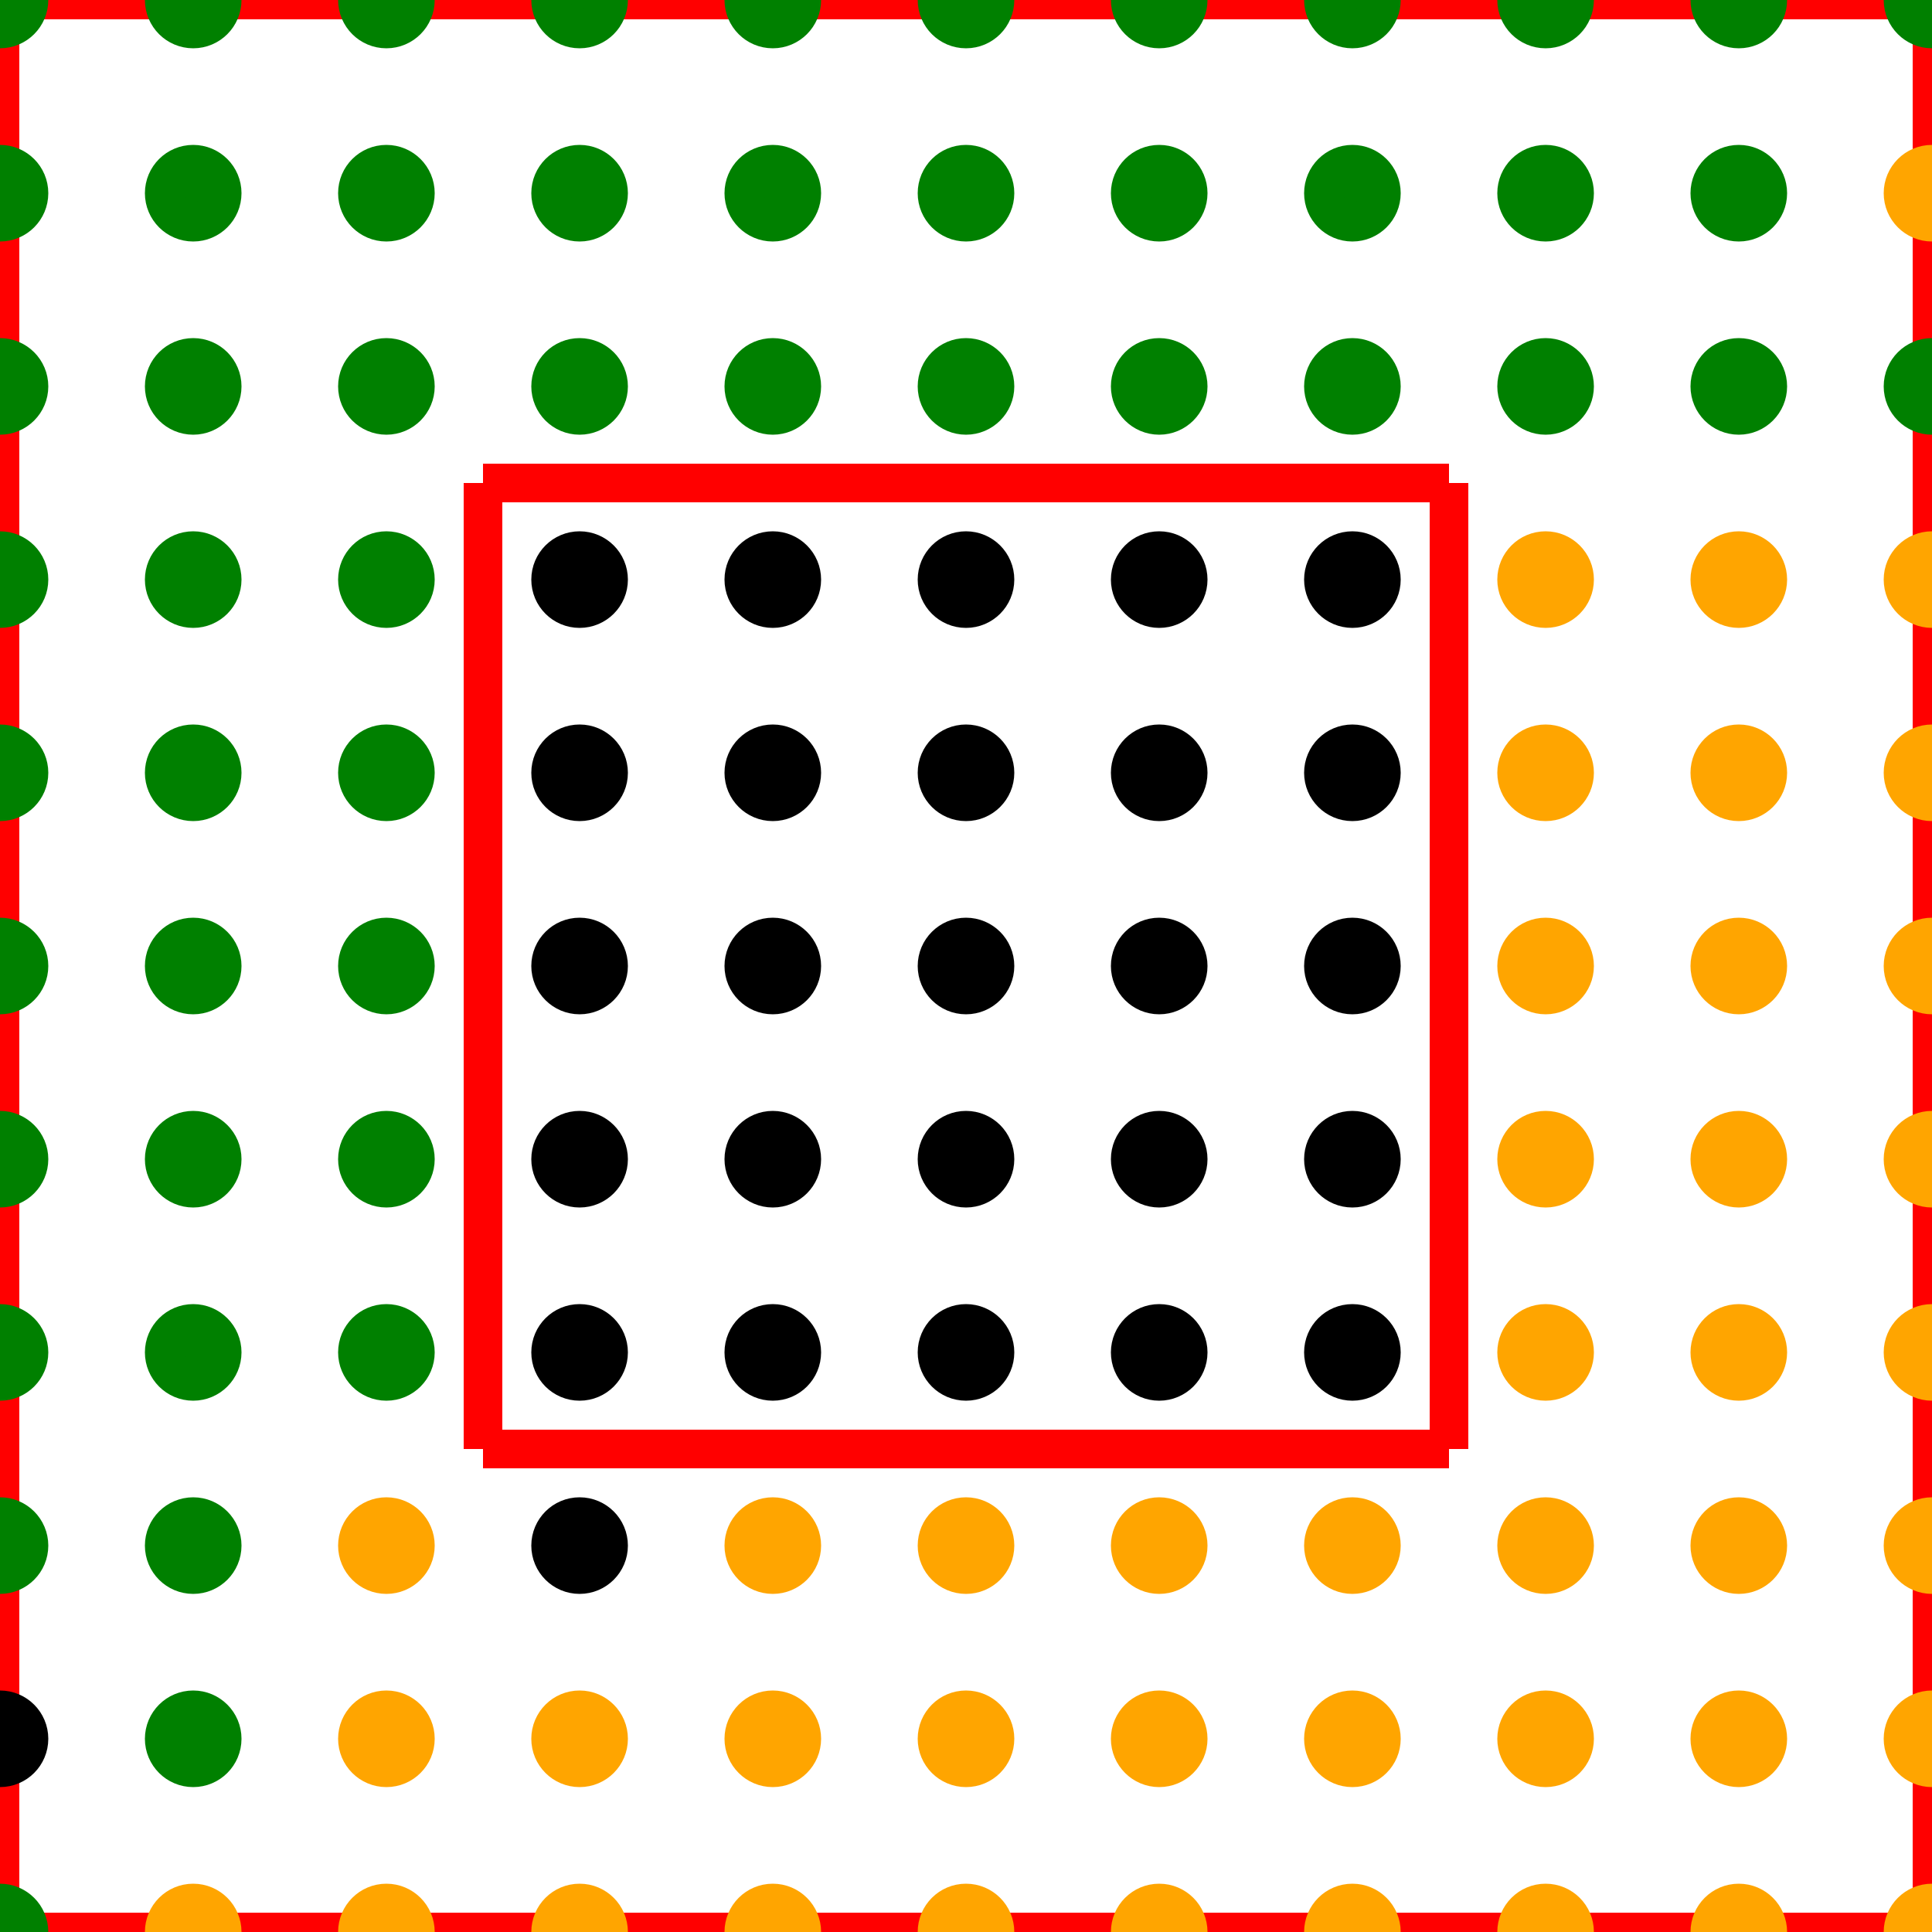
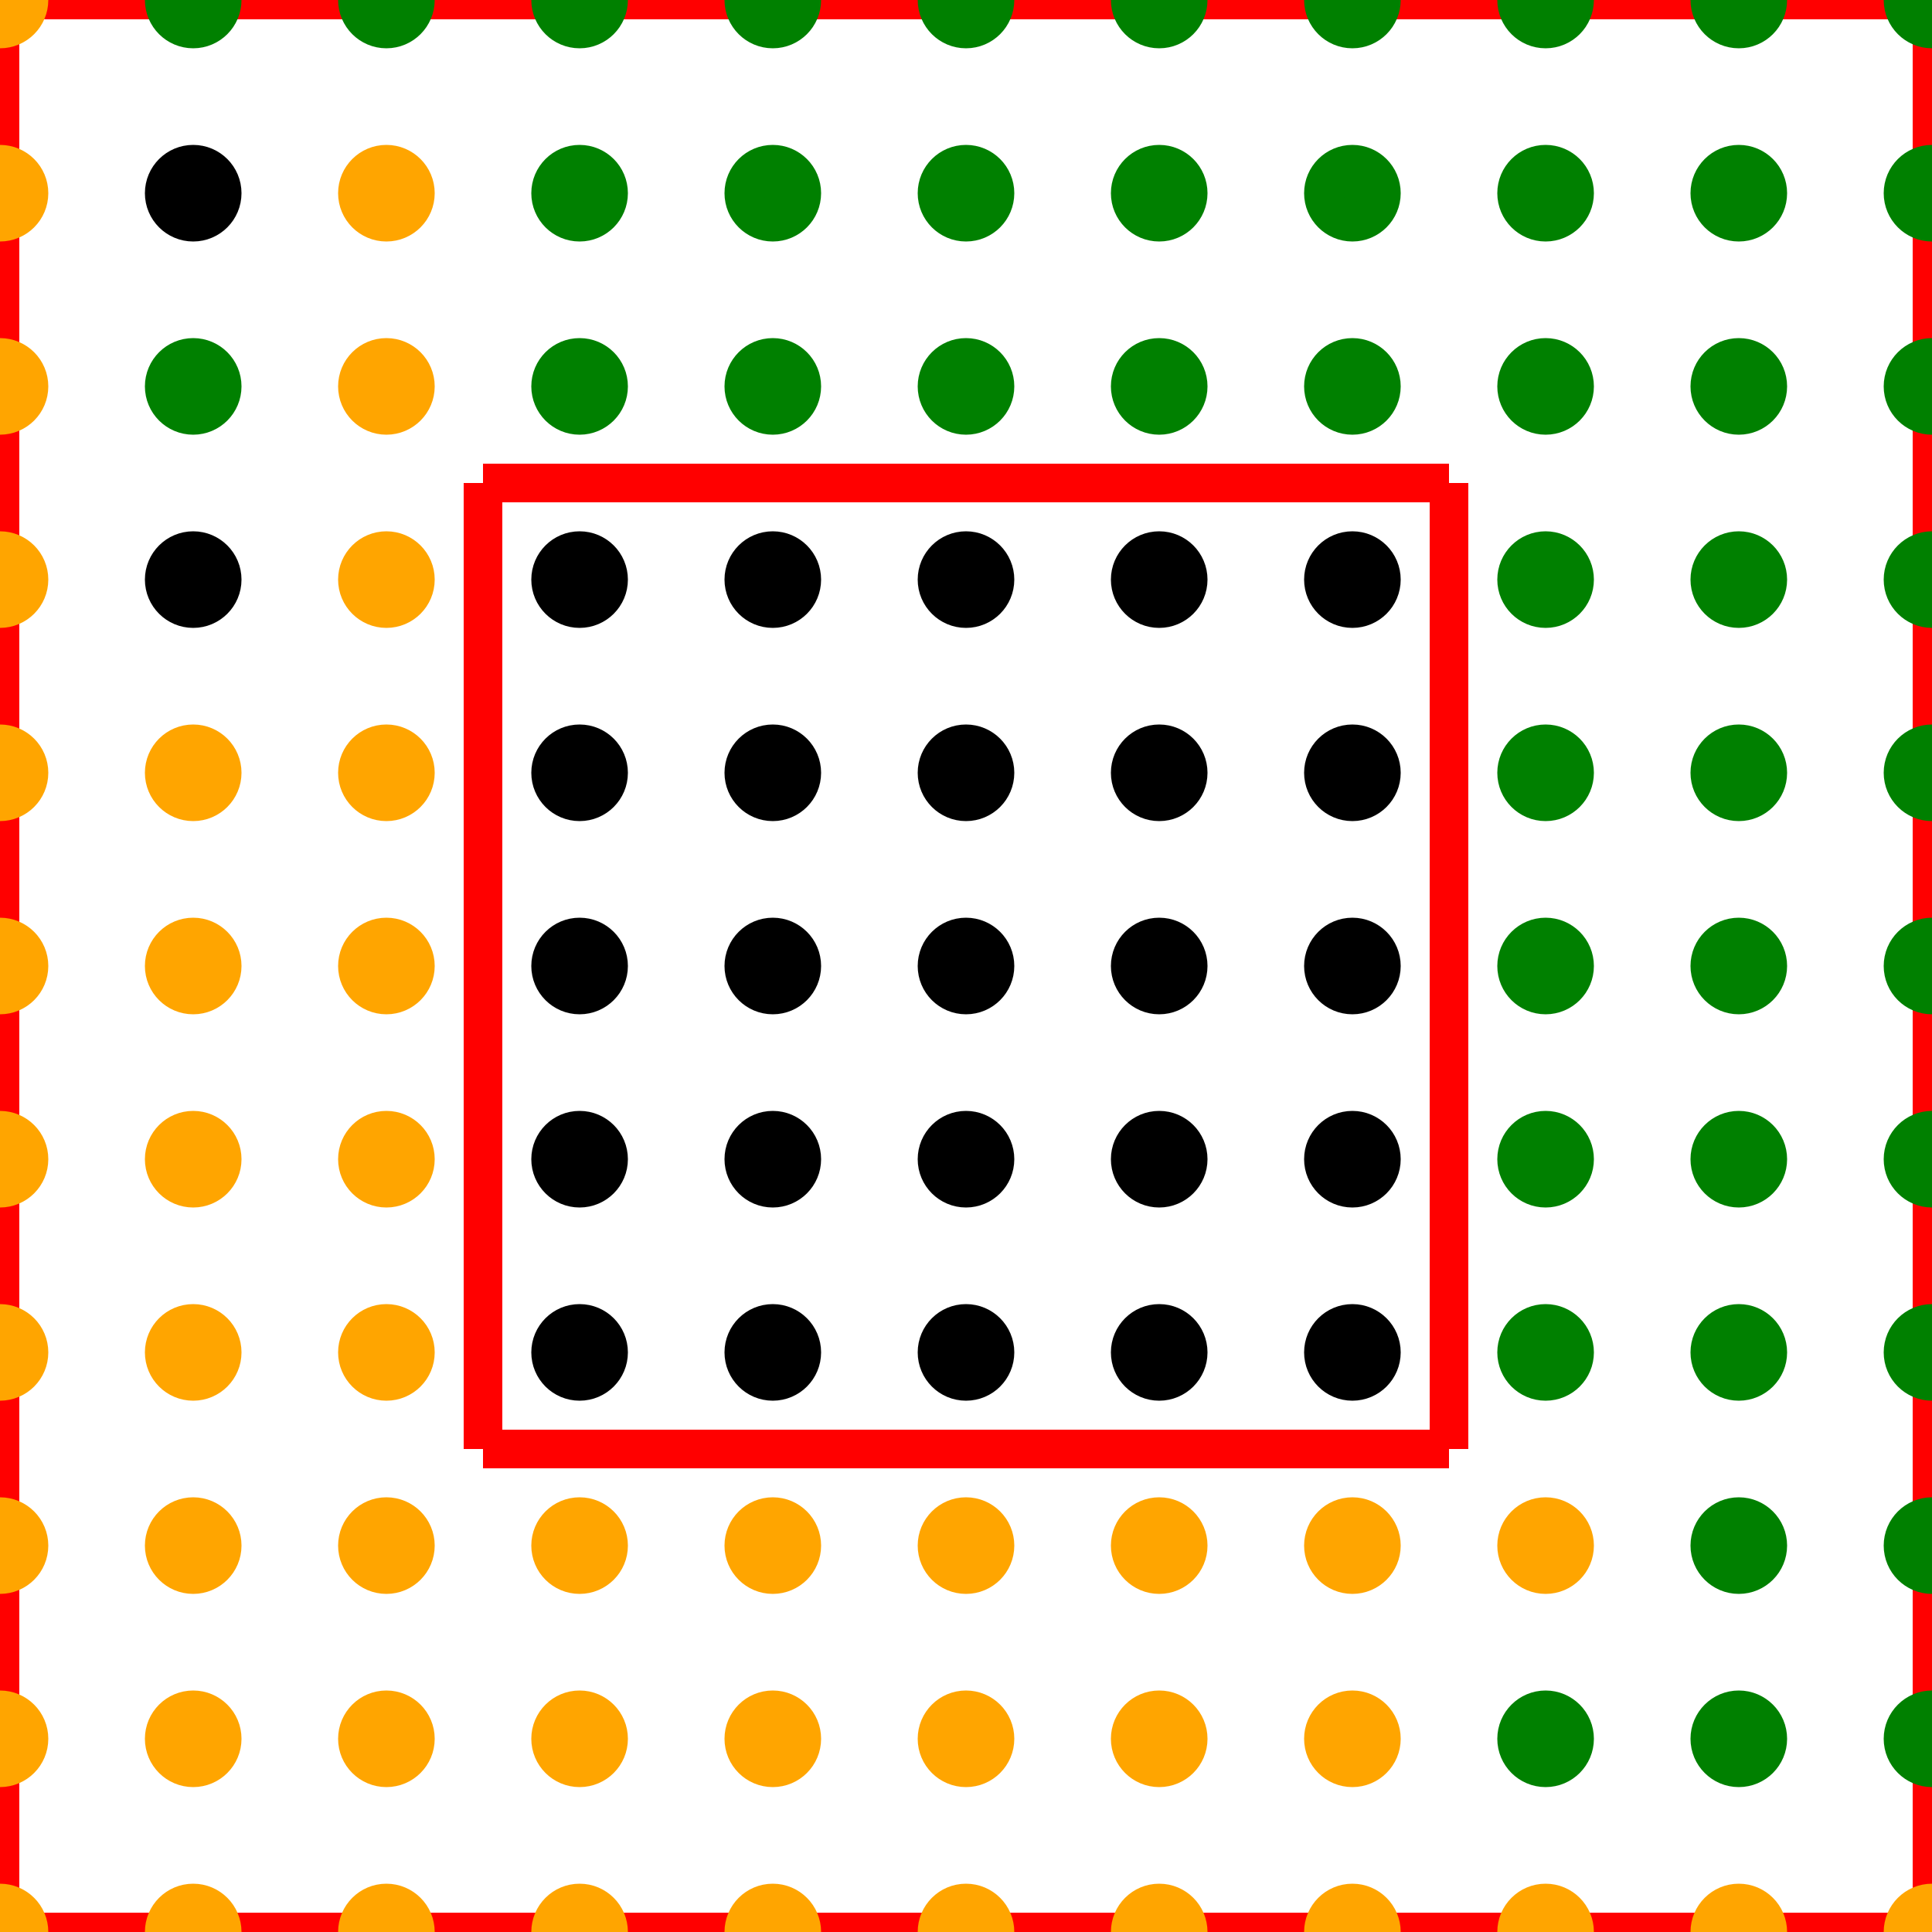
<svg height="100" width="100">
  <line x1="0.0" y1="0.0" x2="0.0" y2="100.0" style="stroke:rgb(255,0,0);stroke-width:2" />
  <line x1="0.0" y1="0.0" x2="100.0" y2="0.0" style="stroke:rgb(255,0,0);stroke-width:2" />
  <line x1="100.0" y1="0.0" x2="100.0" y2="100.0" style="stroke:rgb(255,0,0);stroke-width:2" />
  <line x1="0.0" y1="100.0" x2="100.0" y2="100.0" style="stroke:rgb(255,0,0);stroke-width:2" />
  <line x1="25.0" y1="25.0" x2="25.0" y2="75.0" style="stroke:rgb(255,0,0);stroke-width:2" />
  <line x1="25.0" y1="25.0" x2="75.0" y2="25.0" style="stroke:rgb(255,0,0);stroke-width:2" />
  <line x1="75.0" y1="25.0" x2="75.0" y2="75.0" style="stroke:rgb(255,0,0);stroke-width:2" />
  <line x1="25.0" y1="75.0" x2="75.0" y2="75.0" style="stroke:rgb(255,0,0);stroke-width:2" />
-   <circle cx="0.0" cy="90.0" r="1.0" stroke="black" stroke-width="3" fill="black" />
-   <circle cx="30.0" cy="80.0" r="1.0" stroke="black" stroke-width="3" fill="black" />
+   <circle cx="10.0" cy="10.0" r="1.0" stroke="black" stroke-width="3" fill="black" />
+   <circle cx="10.0" cy="30.0" r="1.0" stroke="black" stroke-width="3" fill="black" />
  <circle cx="70.0" cy="50.0" r="1.0" stroke="black" stroke-width="3" fill="black" />
  <circle cx="50.0" cy="30.0" r="1.0" stroke="black" stroke-width="3" fill="black" />
  <circle cx="50.0" cy="40.0" r="1.0" stroke="black" stroke-width="3" fill="black" />
  <circle cx="40.0" cy="60.0" r="1.0" stroke="black" stroke-width="3" fill="black" />
  <circle cx="70.0" cy="60.0" r="1.0" stroke="black" stroke-width="3" fill="black" />
  <circle cx="30.0" cy="40.0" r="1.0" stroke="black" stroke-width="3" fill="black" />
  <circle cx="40.0" cy="30.0" r="1.0" stroke="black" stroke-width="3" fill="black" />
  <circle cx="60.0" cy="50.0" r="1.0" stroke="black" stroke-width="3" fill="black" />
  <circle cx="30.0" cy="70.0" r="1.0" stroke="black" stroke-width="3" fill="black" />
  <circle cx="60.0" cy="60.0" r="1.0" stroke="black" stroke-width="3" fill="black" />
  <circle cx="30.0" cy="60.0" r="1.0" stroke="black" stroke-width="3" fill="black" />
  <circle cx="70.0" cy="30.0" r="1.0" stroke="black" stroke-width="3" fill="black" />
  <circle cx="30.0" cy="50.0" r="1.0" stroke="black" stroke-width="3" fill="black" />
  <circle cx="60.0" cy="30.0" r="1.0" stroke="black" stroke-width="3" fill="black" />
  <circle cx="60.0" cy="40.0" r="1.0" stroke="black" stroke-width="3" fill="black" />
  <circle cx="50.0" cy="60.0" r="1.0" stroke="black" stroke-width="3" fill="black" />
  <circle cx="40.0" cy="70.0" r="1.0" stroke="black" stroke-width="3" fill="black" />
  <circle cx="50.0" cy="70.0" r="1.0" stroke="black" stroke-width="3" fill="black" />
  <circle cx="60.0" cy="70.0" r="1.0" stroke="black" stroke-width="3" fill="black" />
  <circle cx="40.0" cy="40.0" r="1.0" stroke="black" stroke-width="3" fill="black" />
  <circle cx="40.0" cy="50.0" r="1.0" stroke="black" stroke-width="3" fill="black" />
  <circle cx="30.0" cy="30.0" r="1.0" stroke="black" stroke-width="3" fill="black" />
  <circle cx="70.0" cy="70.0" r="1.0" stroke="black" stroke-width="3" fill="black" />
  <circle cx="70.0" cy="40.0" r="1.0" stroke="black" stroke-width="3" fill="black" />
  <circle cx="50.0" cy="50.0" r="1.0" stroke="black" stroke-width="3" fill="black" />
-   <circle cx="10.0" cy="30.0" r="1.0" stroke="green" stroke-width="3" fill="green" />
+   <circle cx="70.0" cy="10.0" r="1.0" stroke="green" stroke-width="3" fill="green" />
  <circle cx="70.0" cy="0.0" r="1.0" stroke="green" stroke-width="3" fill="green" />
+   <circle cx="100.0" cy="60.0" r="1.0" stroke="green" stroke-width="3" fill="green" />
  <circle cx="100.0" cy="20.0" r="1.0" stroke="green" stroke-width="3" fill="green" />
-   <circle cx="0.0" cy="0.0" r="1.0" stroke="green" stroke-width="3" fill="green" />
  <circle cx="40.0" cy="20.0" r="1.0" stroke="green" stroke-width="3" fill="green" />
  <circle cx="40.0" cy="10.0" r="1.0" stroke="green" stroke-width="3" fill="green" />
  <circle cx="70.0" cy="20.0" r="1.0" stroke="green" stroke-width="3" fill="green" />
  <circle cx="50.0" cy="0.0" r="1.0" stroke="green" stroke-width="3" fill="green" />
  <circle cx="50.0" cy="10.0" r="1.0" stroke="green" stroke-width="3" fill="green" />
-   <circle cx="20.0" cy="10.0" r="1.0" stroke="green" stroke-width="3" fill="green" />
-   <circle cx="20.0" cy="20.0" r="1.0" stroke="green" stroke-width="3" fill="green" />
-   <circle cx="10.0" cy="60.0" r="1.0" stroke="green" stroke-width="3" fill="green" />
-   <circle cx="0.0" cy="30.0" r="1.0" stroke="green" stroke-width="3" fill="green" />
-   <circle cx="0.0" cy="40.0" r="1.0" stroke="green" stroke-width="3" fill="green" />
-   <circle cx="20.0" cy="50.0" r="1.0" stroke="green" stroke-width="3" fill="green" />
-   <circle cx="10.0" cy="90.0" r="1.0" stroke="green" stroke-width="3" fill="green" />
-   <circle cx="0.0" cy="60.0" r="1.0" stroke="green" stroke-width="3" fill="green" />
+   <circle cx="100.0" cy="70.0" r="1.0" stroke="green" stroke-width="3" fill="green" />
+   <circle cx="90.0" cy="70.0" r="1.0" stroke="green" stroke-width="3" fill="green" />
+   <circle cx="90.0" cy="60.0" r="1.0" stroke="green" stroke-width="3" fill="green" />
+   <circle cx="90.0" cy="30.0" r="1.0" stroke="green" stroke-width="3" fill="green" />
  <circle cx="50.0" cy="20.0" r="1.0" stroke="green" stroke-width="3" fill="green" />
-   <circle cx="20.0" cy="30.0" r="1.0" stroke="green" stroke-width="3" fill="green" />
+   <circle cx="90.0" cy="40.0" r="1.0" stroke="green" stroke-width="3" fill="green" />
+   <circle cx="100.0" cy="90.0" r="1.0" stroke="green" stroke-width="3" fill="green" />
+   <circle cx="100.0" cy="40.0" r="1.0" stroke="green" stroke-width="3" fill="green" />
  <circle cx="90.0" cy="0.0" r="1.0" stroke="green" stroke-width="3" fill="green" />
-   <circle cx="10.0" cy="80.0" r="1.0" stroke="green" stroke-width="3" fill="green" />
  <circle cx="90.0" cy="20.0" r="1.0" stroke="green" stroke-width="3" fill="green" />
-   <circle cx="20.0" cy="60.0" r="1.0" stroke="green" stroke-width="3" fill="green" />
-   <circle cx="0.0" cy="50.0" r="1.0" stroke="green" stroke-width="3" fill="green" />
-   <circle cx="0.0" cy="70.0" r="1.0" stroke="green" stroke-width="3" fill="green" />
  <circle cx="10.0" cy="20.0" r="1.0" stroke="green" stroke-width="3" fill="green" />
-   <circle cx="10.0" cy="70.0" r="1.0" stroke="green" stroke-width="3" fill="green" />
-   <circle cx="0.0" cy="20.0" r="1.0" stroke="green" stroke-width="3" fill="green" />
-   <circle cx="20.0" cy="40.0" r="1.0" stroke="green" stroke-width="3" fill="green" />
+   <circle cx="100.0" cy="50.0" r="1.0" stroke="green" stroke-width="3" fill="green" />
  <circle cx="80.0" cy="0.0" r="1.0" stroke="green" stroke-width="3" fill="green" />
  <circle cx="30.0" cy="10.0" r="1.0" stroke="green" stroke-width="3" fill="green" />
  <circle cx="10.0" cy="0.0" r="1.0" stroke="green" stroke-width="3" fill="green" />
-   <circle cx="70.0" cy="10.0" r="1.0" stroke="green" stroke-width="3" fill="green" />
  <circle cx="60.0" cy="20.0" r="1.0" stroke="green" stroke-width="3" fill="green" />
+   <circle cx="80.0" cy="70.0" r="1.0" stroke="green" stroke-width="3" fill="green" />
+   <circle cx="100.0" cy="10.0" r="1.0" stroke="green" stroke-width="3" fill="green" />
  <circle cx="20.0" cy="0.0" r="1.0" stroke="green" stroke-width="3" fill="green" />
+   <circle cx="100.0" cy="80.0" r="1.0" stroke="green" stroke-width="3" fill="green" />
  <circle cx="60.0" cy="0.0" r="1.0" stroke="green" stroke-width="3" fill="green" />
+   <circle cx="80.0" cy="40.0" r="1.0" stroke="green" stroke-width="3" fill="green" />
+   <circle cx="90.0" cy="50.0" r="1.0" stroke="green" stroke-width="3" fill="green" />
  <circle cx="90.0" cy="10.0" r="1.0" stroke="green" stroke-width="3" fill="green" />
-   <circle cx="0.0" cy="80.0" r="1.0" stroke="green" stroke-width="3" fill="green" />
-   <circle cx="0.0" cy="100.0" r="1.0" stroke="green" stroke-width="3" fill="green" />
-   <circle cx="20.0" cy="70.0" r="1.0" stroke="green" stroke-width="3" fill="green" />
-   <circle cx="0.0" cy="10.0" r="1.0" stroke="green" stroke-width="3" fill="green" />
+   <circle cx="90.0" cy="80.0" r="1.0" stroke="green" stroke-width="3" fill="green" />
  <circle cx="100.0" cy="0.0" r="1.0" stroke="green" stroke-width="3" fill="green" />
  <circle cx="40.0" cy="0.0" r="1.0" stroke="green" stroke-width="3" fill="green" />
  <circle cx="30.0" cy="20.0" r="1.0" stroke="green" stroke-width="3" fill="green" />
-   <circle cx="10.0" cy="50.0" r="1.0" stroke="green" stroke-width="3" fill="green" />
  <circle cx="80.0" cy="20.0" r="1.0" stroke="green" stroke-width="3" fill="green" />
-   <circle cx="10.0" cy="40.0" r="1.0" stroke="green" stroke-width="3" fill="green" />
+   <circle cx="80.0" cy="60.0" r="1.0" stroke="green" stroke-width="3" fill="green" />
+   <circle cx="90.0" cy="90.0" r="1.0" stroke="green" stroke-width="3" fill="green" />
  <circle cx="60.0" cy="10.0" r="1.0" stroke="green" stroke-width="3" fill="green" />
-   <circle cx="10.0" cy="10.0" r="1.0" stroke="green" stroke-width="3" fill="green" />
+   <circle cx="80.0" cy="90.0" r="1.0" stroke="green" stroke-width="3" fill="green" />
+   <circle cx="80.0" cy="30.0" r="1.0" stroke="green" stroke-width="3" fill="green" />
  <circle cx="80.0" cy="10.0" r="1.0" stroke="green" stroke-width="3" fill="green" />
  <circle cx="30.0" cy="0.0" r="1.0" stroke="green" stroke-width="3" fill="green" />
-   <circle cx="20.0" cy="90.0" r="1.0" stroke="orange" stroke-width="3" fill="orange" />
+   <circle cx="80.0" cy="50.0" r="1.0" stroke="green" stroke-width="3" fill="green" />
+   <circle cx="100.0" cy="30.0" r="1.0" stroke="green" stroke-width="3" fill="green" />
+   <circle cx="40.0" cy="90.0" r="1.0" stroke="orange" stroke-width="3" fill="orange" />
  <circle cx="90.0" cy="100.0" r="1.0" stroke="orange" stroke-width="3" fill="orange" />
-   <circle cx="100.0" cy="60.0" r="1.0" stroke="orange" stroke-width="3" fill="orange" />
+   <circle cx="30.0" cy="80.0" r="1.0" stroke="orange" stroke-width="3" fill="orange" />
+   <circle cx="0.0" cy="0.0" r="1.0" stroke="orange" stroke-width="3" fill="orange" />
  <circle cx="20.0" cy="80.0" r="1.0" stroke="orange" stroke-width="3" fill="orange" />
-   <circle cx="100.0" cy="70.0" r="1.0" stroke="orange" stroke-width="3" fill="orange" />
-   <circle cx="90.0" cy="70.0" r="1.0" stroke="orange" stroke-width="3" fill="orange" />
+   <circle cx="20.0" cy="10.0" r="1.0" stroke="orange" stroke-width="3" fill="orange" />
  <circle cx="80.0" cy="80.0" r="1.0" stroke="orange" stroke-width="3" fill="orange" />
+   <circle cx="20.0" cy="20.0" r="1.0" stroke="orange" stroke-width="3" fill="orange" />
  <circle cx="40.0" cy="100.0" r="1.0" stroke="orange" stroke-width="3" fill="orange" />
  <circle cx="100.0" cy="100.0" r="1.0" stroke="orange" stroke-width="3" fill="orange" />
+   <circle cx="10.0" cy="60.0" r="1.0" stroke="orange" stroke-width="3" fill="orange" />
+   <circle cx="0.0" cy="30.0" r="1.0" stroke="orange" stroke-width="3" fill="orange" />
+   <circle cx="0.0" cy="40.0" r="1.0" stroke="orange" stroke-width="3" fill="orange" />
  <circle cx="60.0" cy="80.0" r="1.0" stroke="orange" stroke-width="3" fill="orange" />
+   <circle cx="20.0" cy="50.0" r="1.0" stroke="orange" stroke-width="3" fill="orange" />
  <circle cx="70.0" cy="90.0" r="1.0" stroke="orange" stroke-width="3" fill="orange" />
-   <circle cx="90.0" cy="60.0" r="1.0" stroke="orange" stroke-width="3" fill="orange" />
-   <circle cx="90.0" cy="30.0" r="1.0" stroke="orange" stroke-width="3" fill="orange" />
-   <circle cx="90.0" cy="40.0" r="1.0" stroke="orange" stroke-width="3" fill="orange" />
+   <circle cx="10.0" cy="90.0" r="1.0" stroke="orange" stroke-width="3" fill="orange" />
+   <circle cx="0.0" cy="60.0" r="1.0" stroke="orange" stroke-width="3" fill="orange" />
+   <circle cx="20.0" cy="30.0" r="1.0" stroke="orange" stroke-width="3" fill="orange" />
  <circle cx="50.0" cy="100.0" r="1.0" stroke="orange" stroke-width="3" fill="orange" />
  <circle cx="60.0" cy="100.0" r="1.0" stroke="orange" stroke-width="3" fill="orange" />
  <circle cx="70.0" cy="100.0" r="1.0" stroke="orange" stroke-width="3" fill="orange" />
-   <circle cx="100.0" cy="90.0" r="1.0" stroke="orange" stroke-width="3" fill="orange" />
-   <circle cx="100.0" cy="40.0" r="1.0" stroke="orange" stroke-width="3" fill="orange" />
  <circle cx="70.0" cy="80.0" r="1.0" stroke="orange" stroke-width="3" fill="orange" />
+   <circle cx="10.0" cy="80.0" r="1.0" stroke="orange" stroke-width="3" fill="orange" />
  <circle cx="50.0" cy="90.0" r="1.0" stroke="orange" stroke-width="3" fill="orange" />
+   <circle cx="20.0" cy="60.0" r="1.0" stroke="orange" stroke-width="3" fill="orange" />
+   <circle cx="0.0" cy="50.0" r="1.0" stroke="orange" stroke-width="3" fill="orange" />
  <circle cx="30.0" cy="90.0" r="1.0" stroke="orange" stroke-width="3" fill="orange" />
-   <circle cx="100.0" cy="50.0" r="1.0" stroke="orange" stroke-width="3" fill="orange" />
-   <circle cx="80.0" cy="70.0" r="1.0" stroke="orange" stroke-width="3" fill="orange" />
-   <circle cx="100.0" cy="10.0" r="1.0" stroke="orange" stroke-width="3" fill="orange" />
+   <circle cx="0.0" cy="70.0" r="1.0" stroke="orange" stroke-width="3" fill="orange" />
+   <circle cx="10.0" cy="70.0" r="1.0" stroke="orange" stroke-width="3" fill="orange" />
+   <circle cx="0.0" cy="20.0" r="1.0" stroke="orange" stroke-width="3" fill="orange" />
+   <circle cx="20.0" cy="40.0" r="1.0" stroke="orange" stroke-width="3" fill="orange" />
  <circle cx="10.0" cy="100.0" r="1.0" stroke="orange" stroke-width="3" fill="orange" />
  <circle cx="80.0" cy="100.0" r="1.0" stroke="orange" stroke-width="3" fill="orange" />
-   <circle cx="100.0" cy="80.0" r="1.0" stroke="orange" stroke-width="3" fill="orange" />
-   <circle cx="80.0" cy="40.0" r="1.0" stroke="orange" stroke-width="3" fill="orange" />
  <circle cx="30.0" cy="100.0" r="1.0" stroke="orange" stroke-width="3" fill="orange" />
-   <circle cx="90.0" cy="50.0" r="1.0" stroke="orange" stroke-width="3" fill="orange" />
-   <circle cx="90.0" cy="80.0" r="1.0" stroke="orange" stroke-width="3" fill="orange" />
+   <circle cx="20.0" cy="90.0" r="1.0" stroke="orange" stroke-width="3" fill="orange" />
+   <circle cx="0.0" cy="80.0" r="1.0" stroke="orange" stroke-width="3" fill="orange" />
+   <circle cx="0.0" cy="100.0" r="1.0" stroke="orange" stroke-width="3" fill="orange" />
+   <circle cx="0.0" cy="90.0" r="1.0" stroke="orange" stroke-width="3" fill="orange" />
+   <circle cx="20.0" cy="70.0" r="1.0" stroke="orange" stroke-width="3" fill="orange" />
+   <circle cx="0.0" cy="10.0" r="1.0" stroke="orange" stroke-width="3" fill="orange" />
  <circle cx="20.0" cy="100.0" r="1.0" stroke="orange" stroke-width="3" fill="orange" />
  <circle cx="60.0" cy="90.0" r="1.0" stroke="orange" stroke-width="3" fill="orange" />
+   <circle cx="10.0" cy="50.0" r="1.0" stroke="orange" stroke-width="3" fill="orange" />
  <circle cx="50.0" cy="80.0" r="1.0" stroke="orange" stroke-width="3" fill="orange" />
  <circle cx="40.0" cy="80.0" r="1.0" stroke="orange" stroke-width="3" fill="orange" />
-   <circle cx="80.0" cy="60.0" r="1.0" stroke="orange" stroke-width="3" fill="orange" />
-   <circle cx="90.0" cy="90.0" r="1.0" stroke="orange" stroke-width="3" fill="orange" />
-   <circle cx="80.0" cy="90.0" r="1.0" stroke="orange" stroke-width="3" fill="orange" />
-   <circle cx="80.0" cy="30.0" r="1.0" stroke="orange" stroke-width="3" fill="orange" />
-   <circle cx="80.0" cy="50.0" r="1.0" stroke="orange" stroke-width="3" fill="orange" />
-   <circle cx="40.0" cy="90.0" r="1.0" stroke="orange" stroke-width="3" fill="orange" />
-   <circle cx="100.0" cy="30.0" r="1.0" stroke="orange" stroke-width="3" fill="orange" />
+   <circle cx="10.0" cy="40.0" r="1.0" stroke="orange" stroke-width="3" fill="orange" />
</svg>
